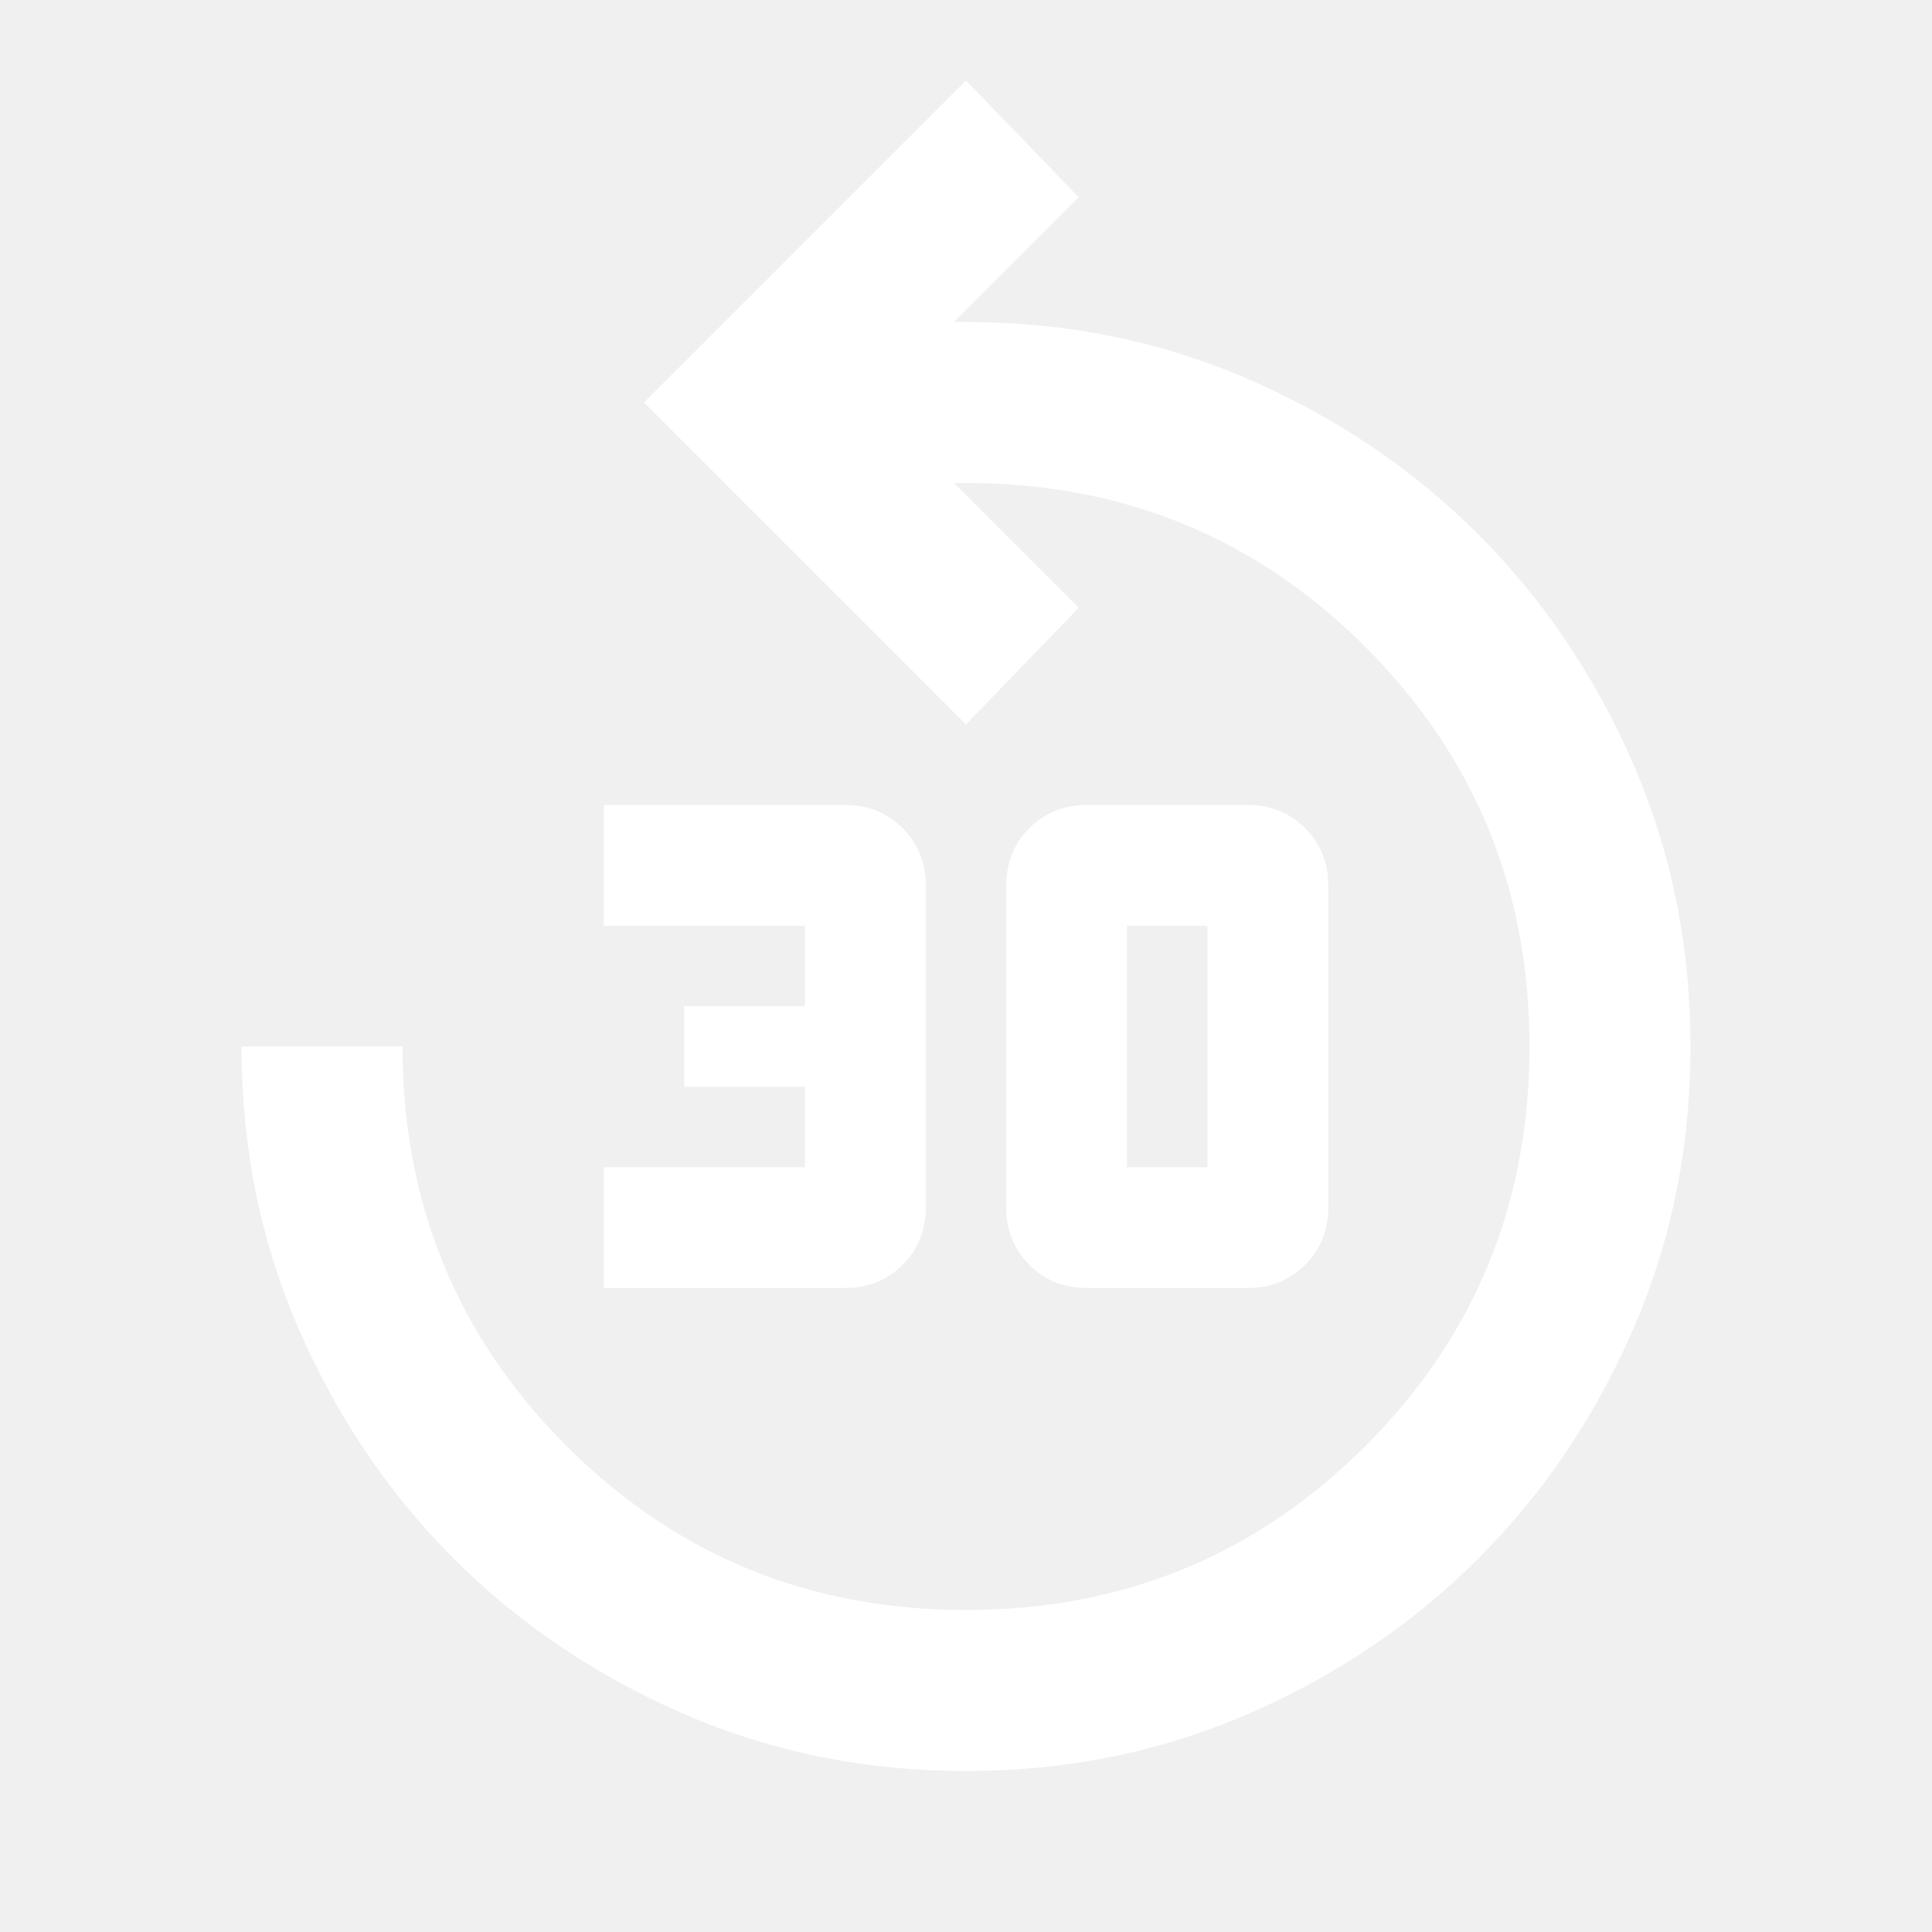
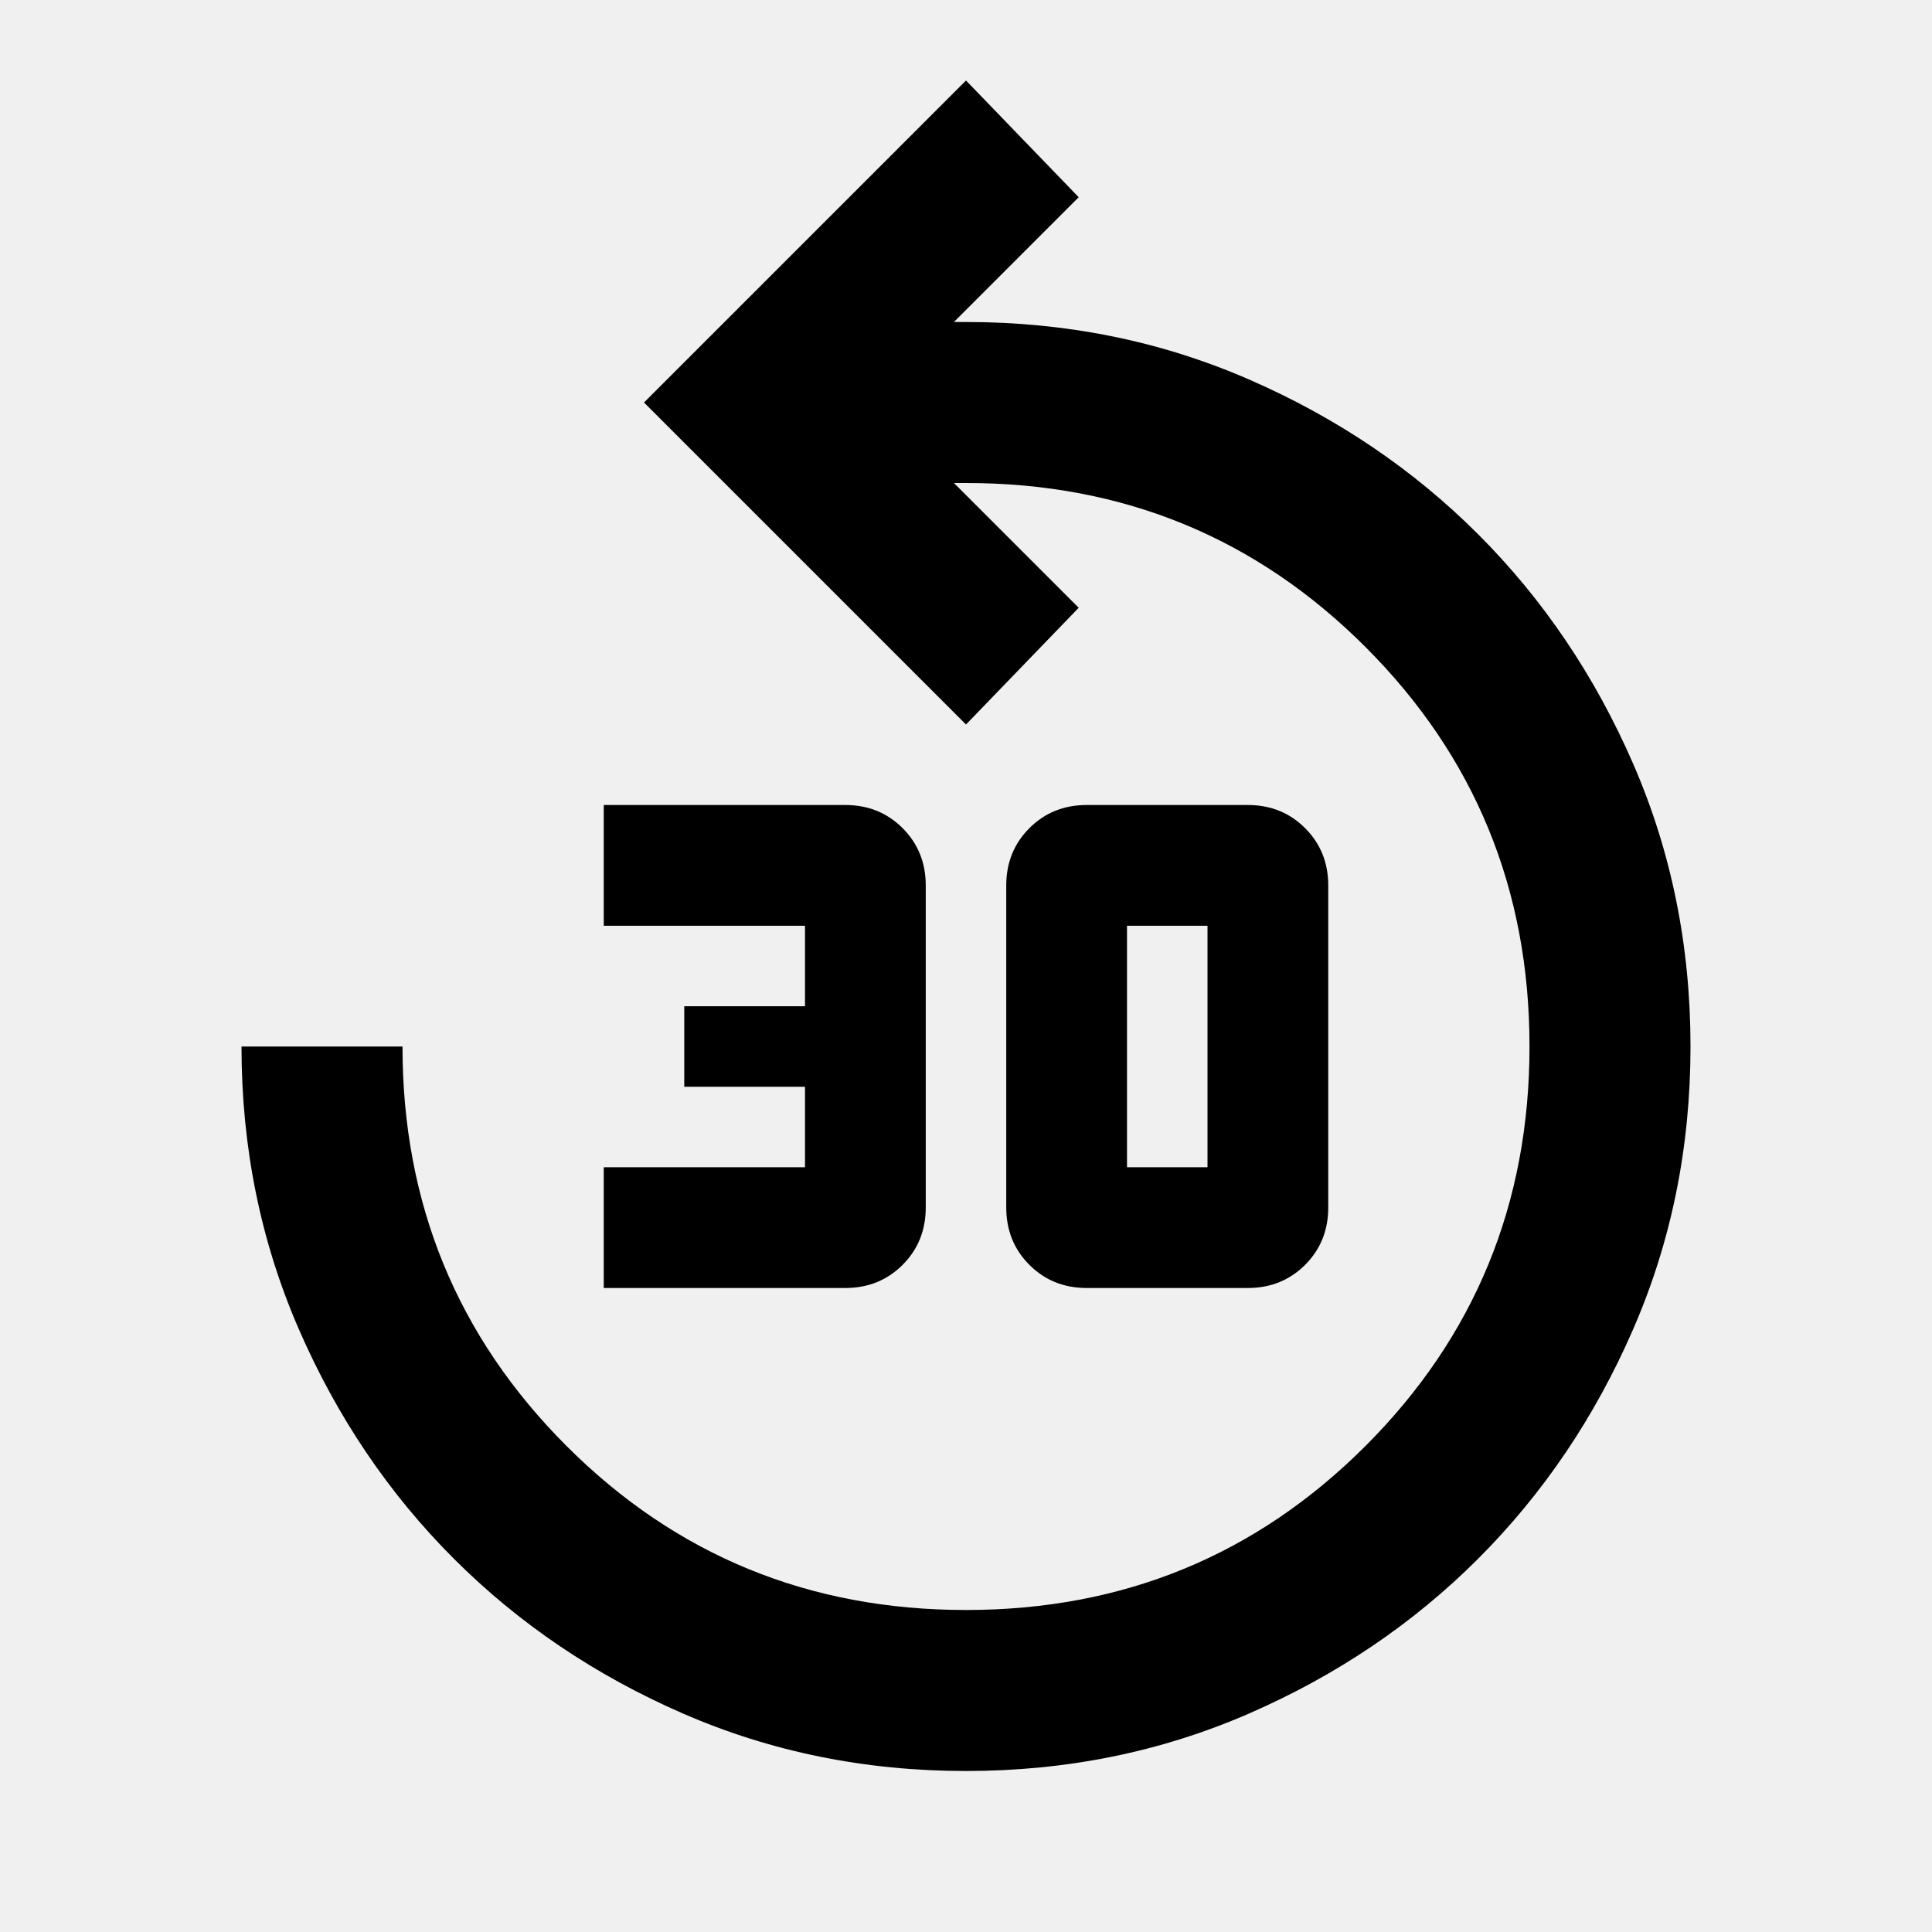
- <svg xmlns="http://www.w3.org/2000/svg" height="24px" viewBox="0 -960 960 960" width="24px" fill="#FFFFFF">
+ <svg xmlns="http://www.w3.org/2000/svg" height="24px" viewBox="0 -960 960 960" width="24px" fill="currentColor">
  <path d="M339.5-108.5q-65.5-28.5-114-77t-77-114Q120-365 120-440h80q0 117 81.5 198.5T480-160q117 0 198.5-81.5T760-440q0-117-81.5-198.5T480-720h-6l62 62-56 58-160-160 160-160 56 58-62 62h6q75 0 140.5 28.5t114 77q48.5 48.5 77 114T840-440q0 75-28.5 140.5t-77 114q-48.5 48.5-114 77T480-80q-75 0-140.5-28.5ZM300-320v-60h100v-40h-60v-40h60v-40H300v-60h120q17 0 28.5 11.5T460-520v160q0 17-11.5 28.5T420-320H300Zm240 0q-17 0-28.5-11.5T500-360v-160q0-17 11.5-28.5T540-560h80q17 0 28.5 11.5T660-520v160q0 17-11.5 28.5T620-320h-80Zm20-60h40v-120h-40v120Z" />
</svg>
